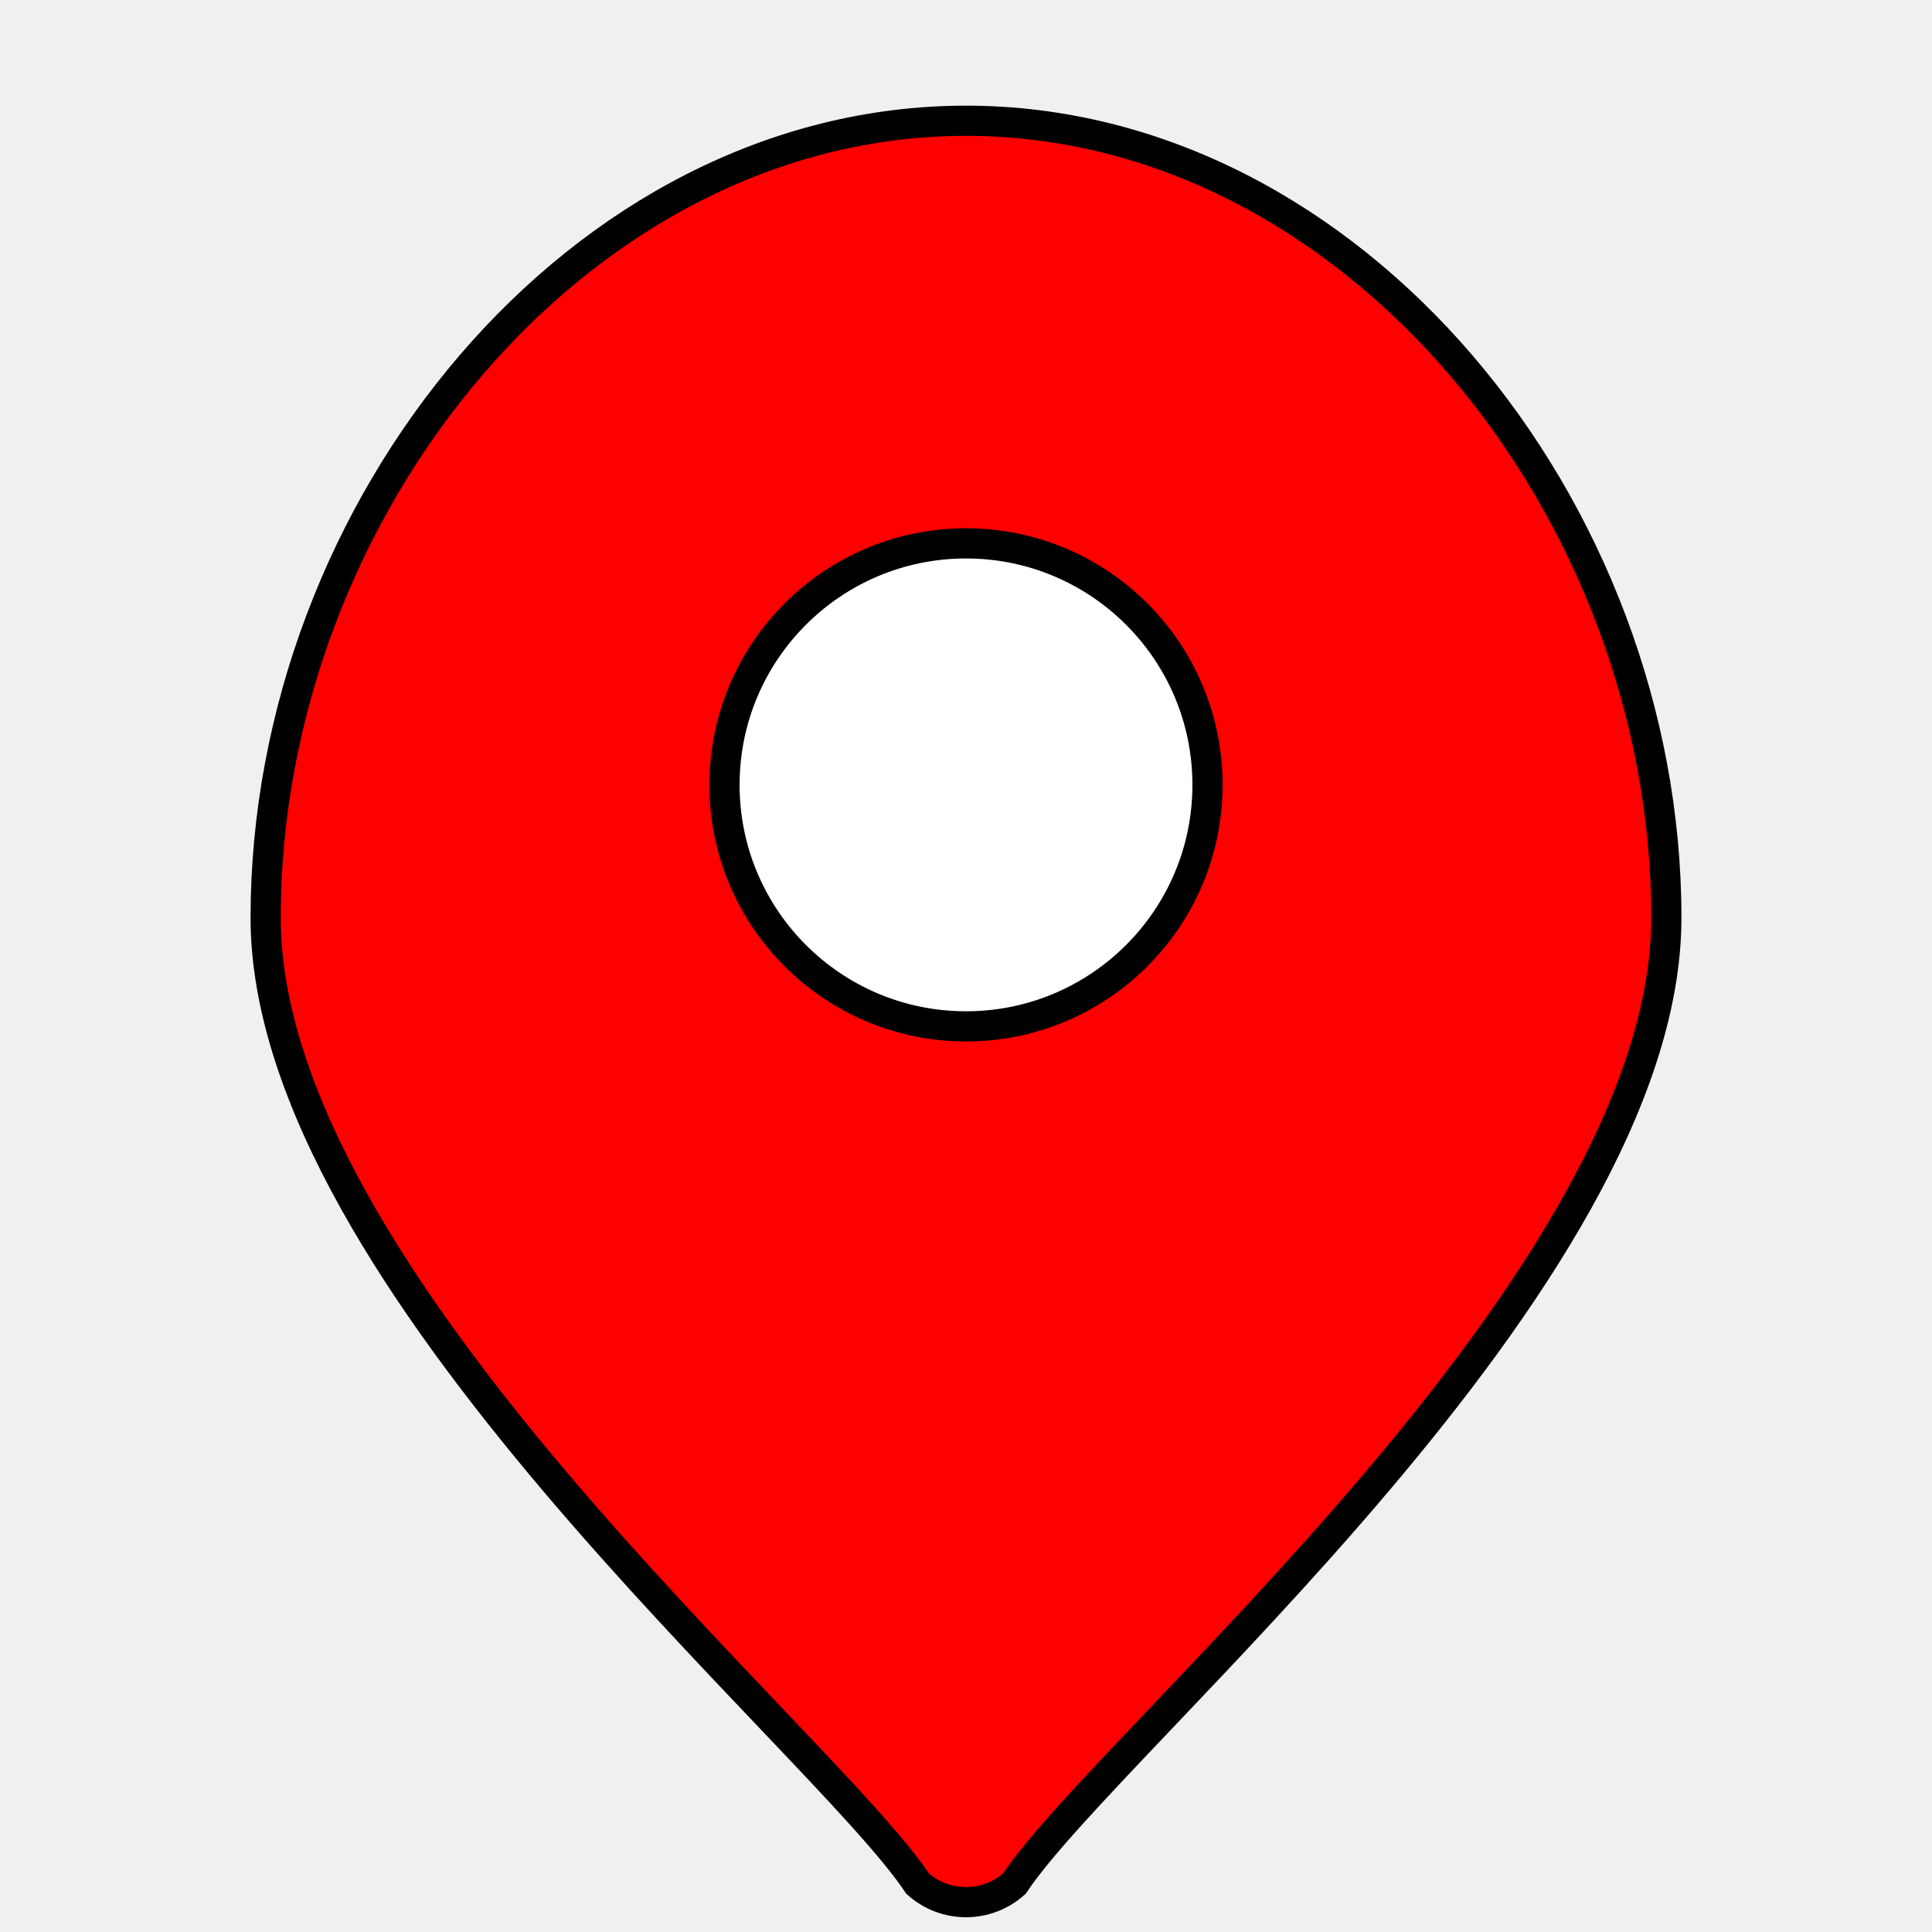
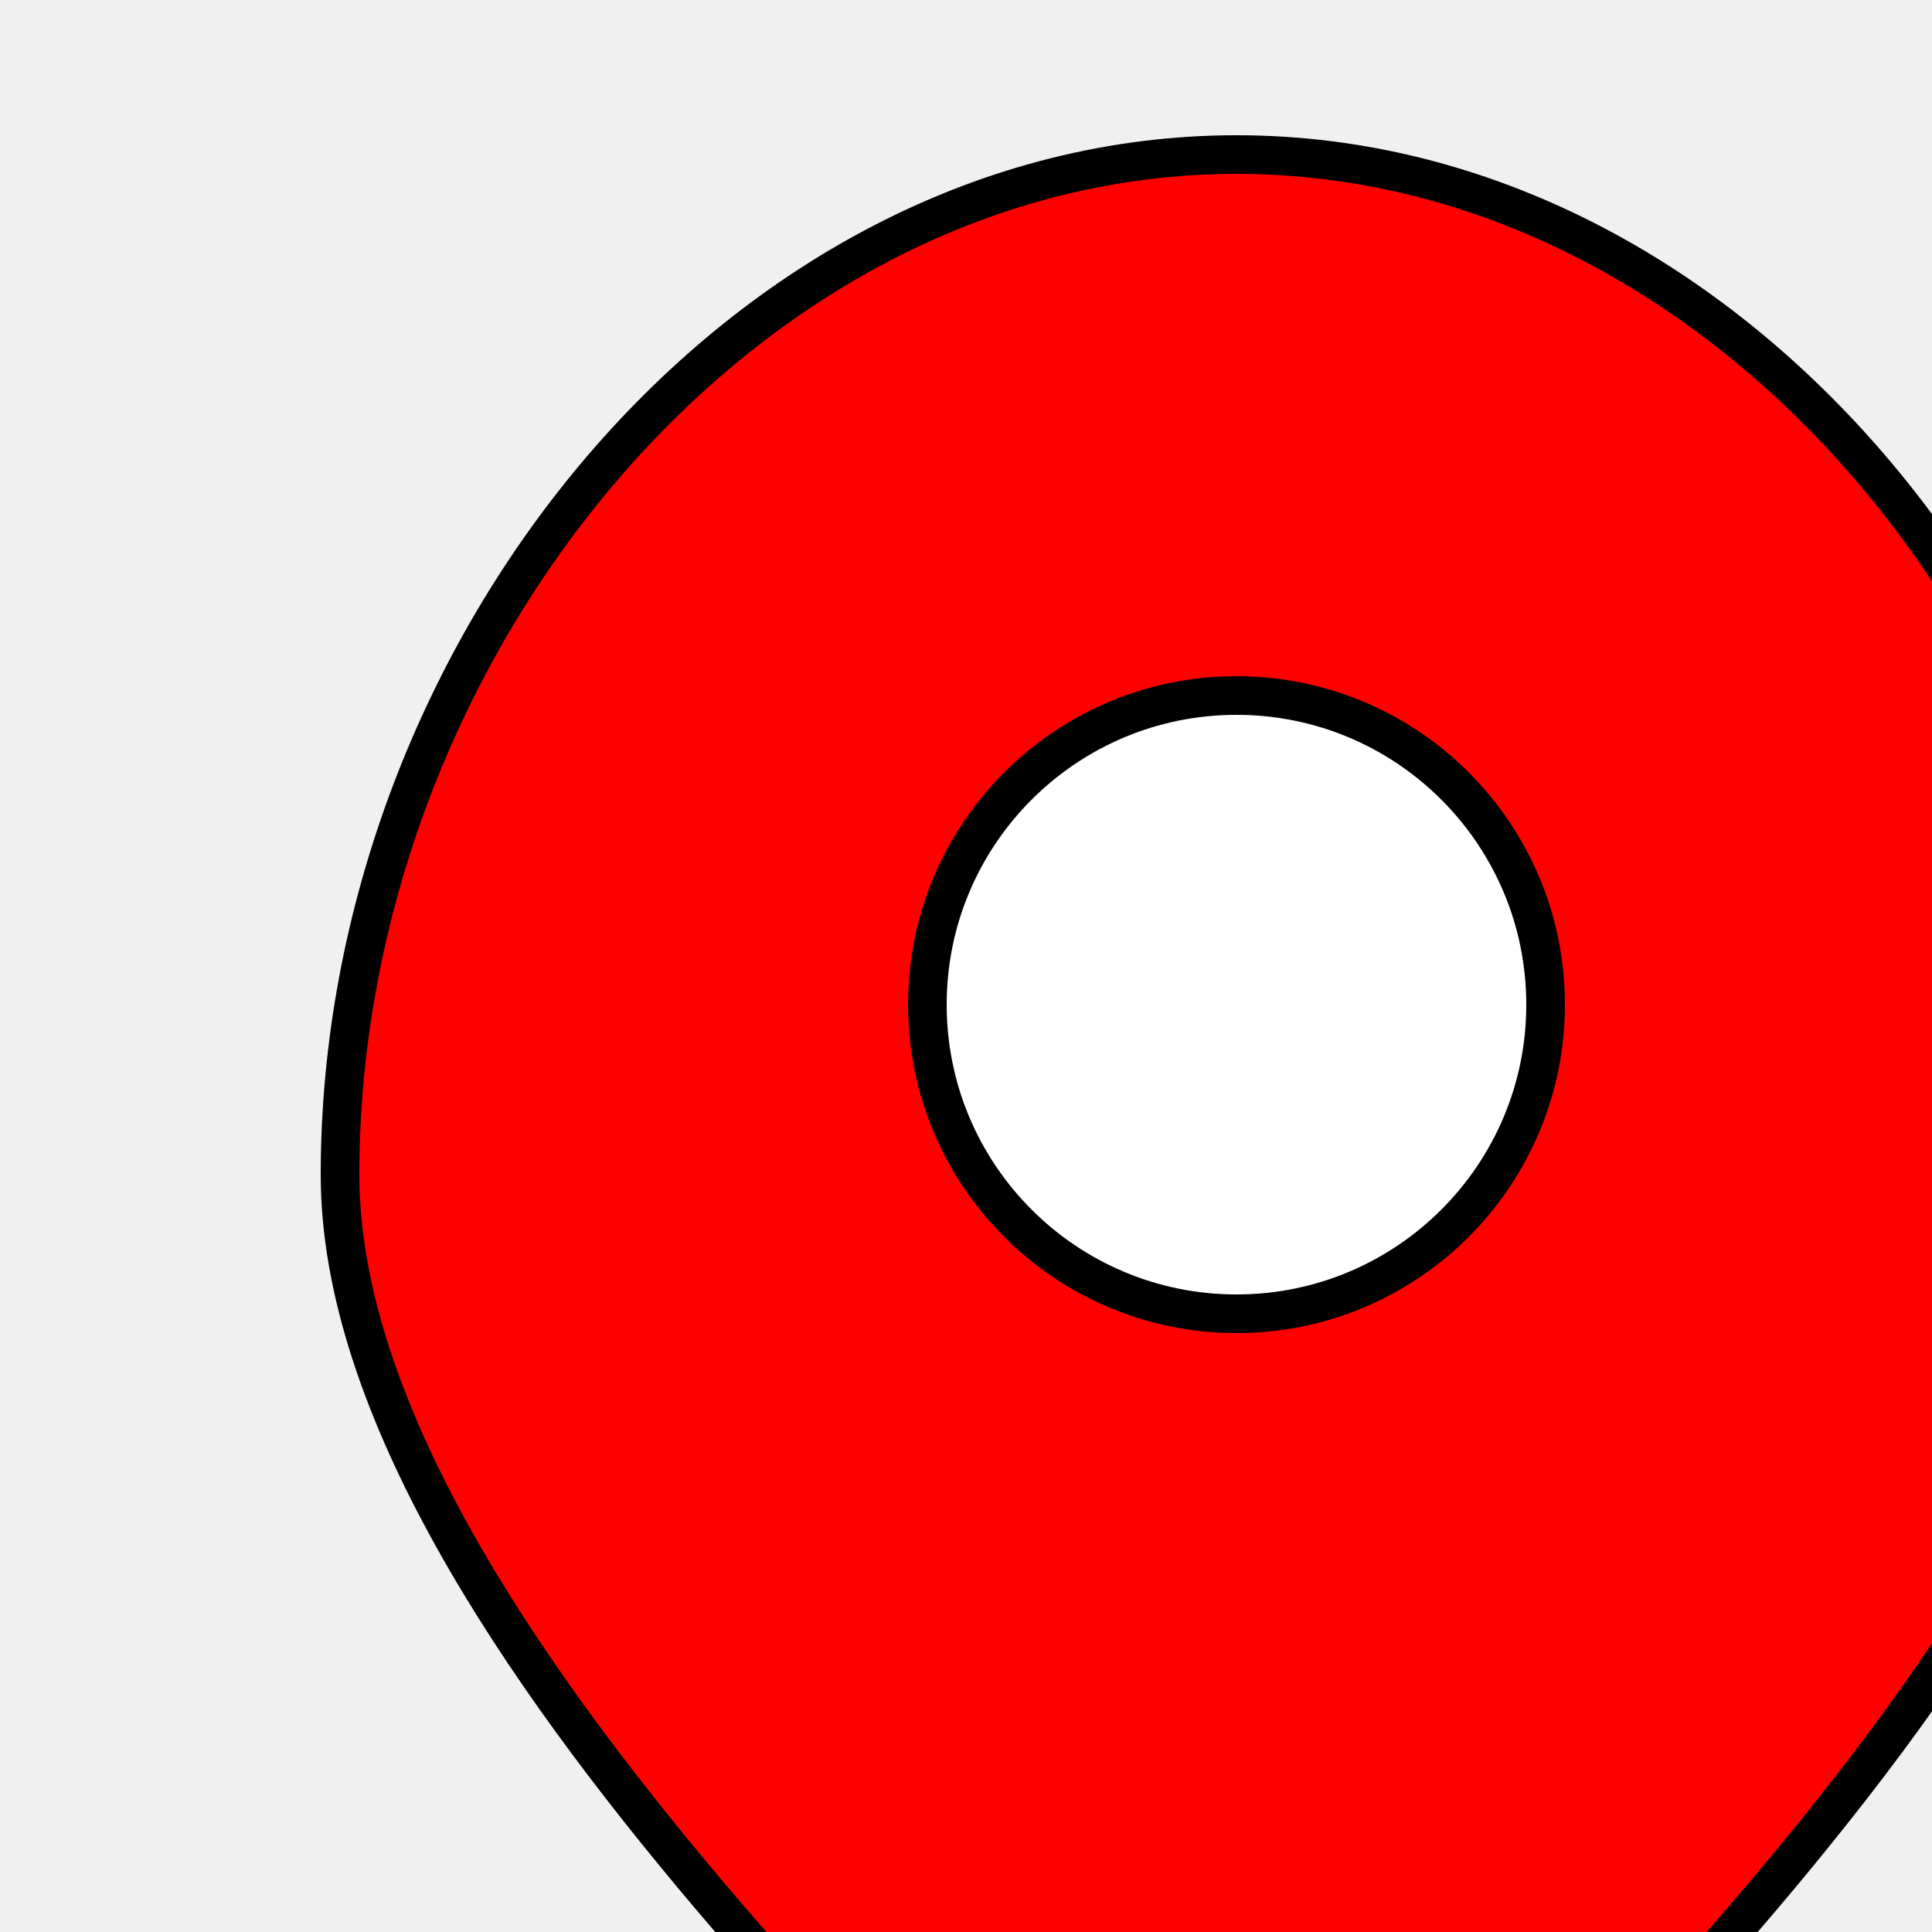
- <svg xmlns="http://www.w3.org/2000/svg" height="64px" width="64px" version="1.1" viewBox="0 0 64 64" xml:space="preserve" fill="#000000">
+ <svg xmlns="http://www.w3.org/2000/svg" height="50px" width="50px" version="1.1" viewBox="0 0 50 50" xml:space="preserve" fill="#000000">
  <g id="SVGRepo_bgCarrier" stroke-width="0" />
  <g id="SVGRepo_tracerCarrier" stroke-linecap="round" stroke-linejoin="round" />
  <g id="SVGRepo_iconCarrier">
    <path d="M32 4C19.2 4 8.8 16.8 8.8 30.4c0 12 18.4 27.2 21.6 32a2.4 2.4 0 0 0 3.2 0c3.2-4.8 21.6-20 21.6-32C55.2 16.8 44.8 4 32 4z" fill="url(#grad1)" stroke="#000000" stroke-width="1" />
    <path d="M32 18a8 8 0 1 0 0 16 8 8 0 0 0 0-16z" fill="#ffffff" stroke="#000000" stroke-width="1" />
    <radialGradient id="grad1" cx="32" cy="32" r="28" fx="32" fy="32">
      <stop offset="0%" style="stop-color:#ff6666" />
      <stop offset="100%" style="stop-color:#ff0000" />
    </radialGradient>
  </g>
</svg>
